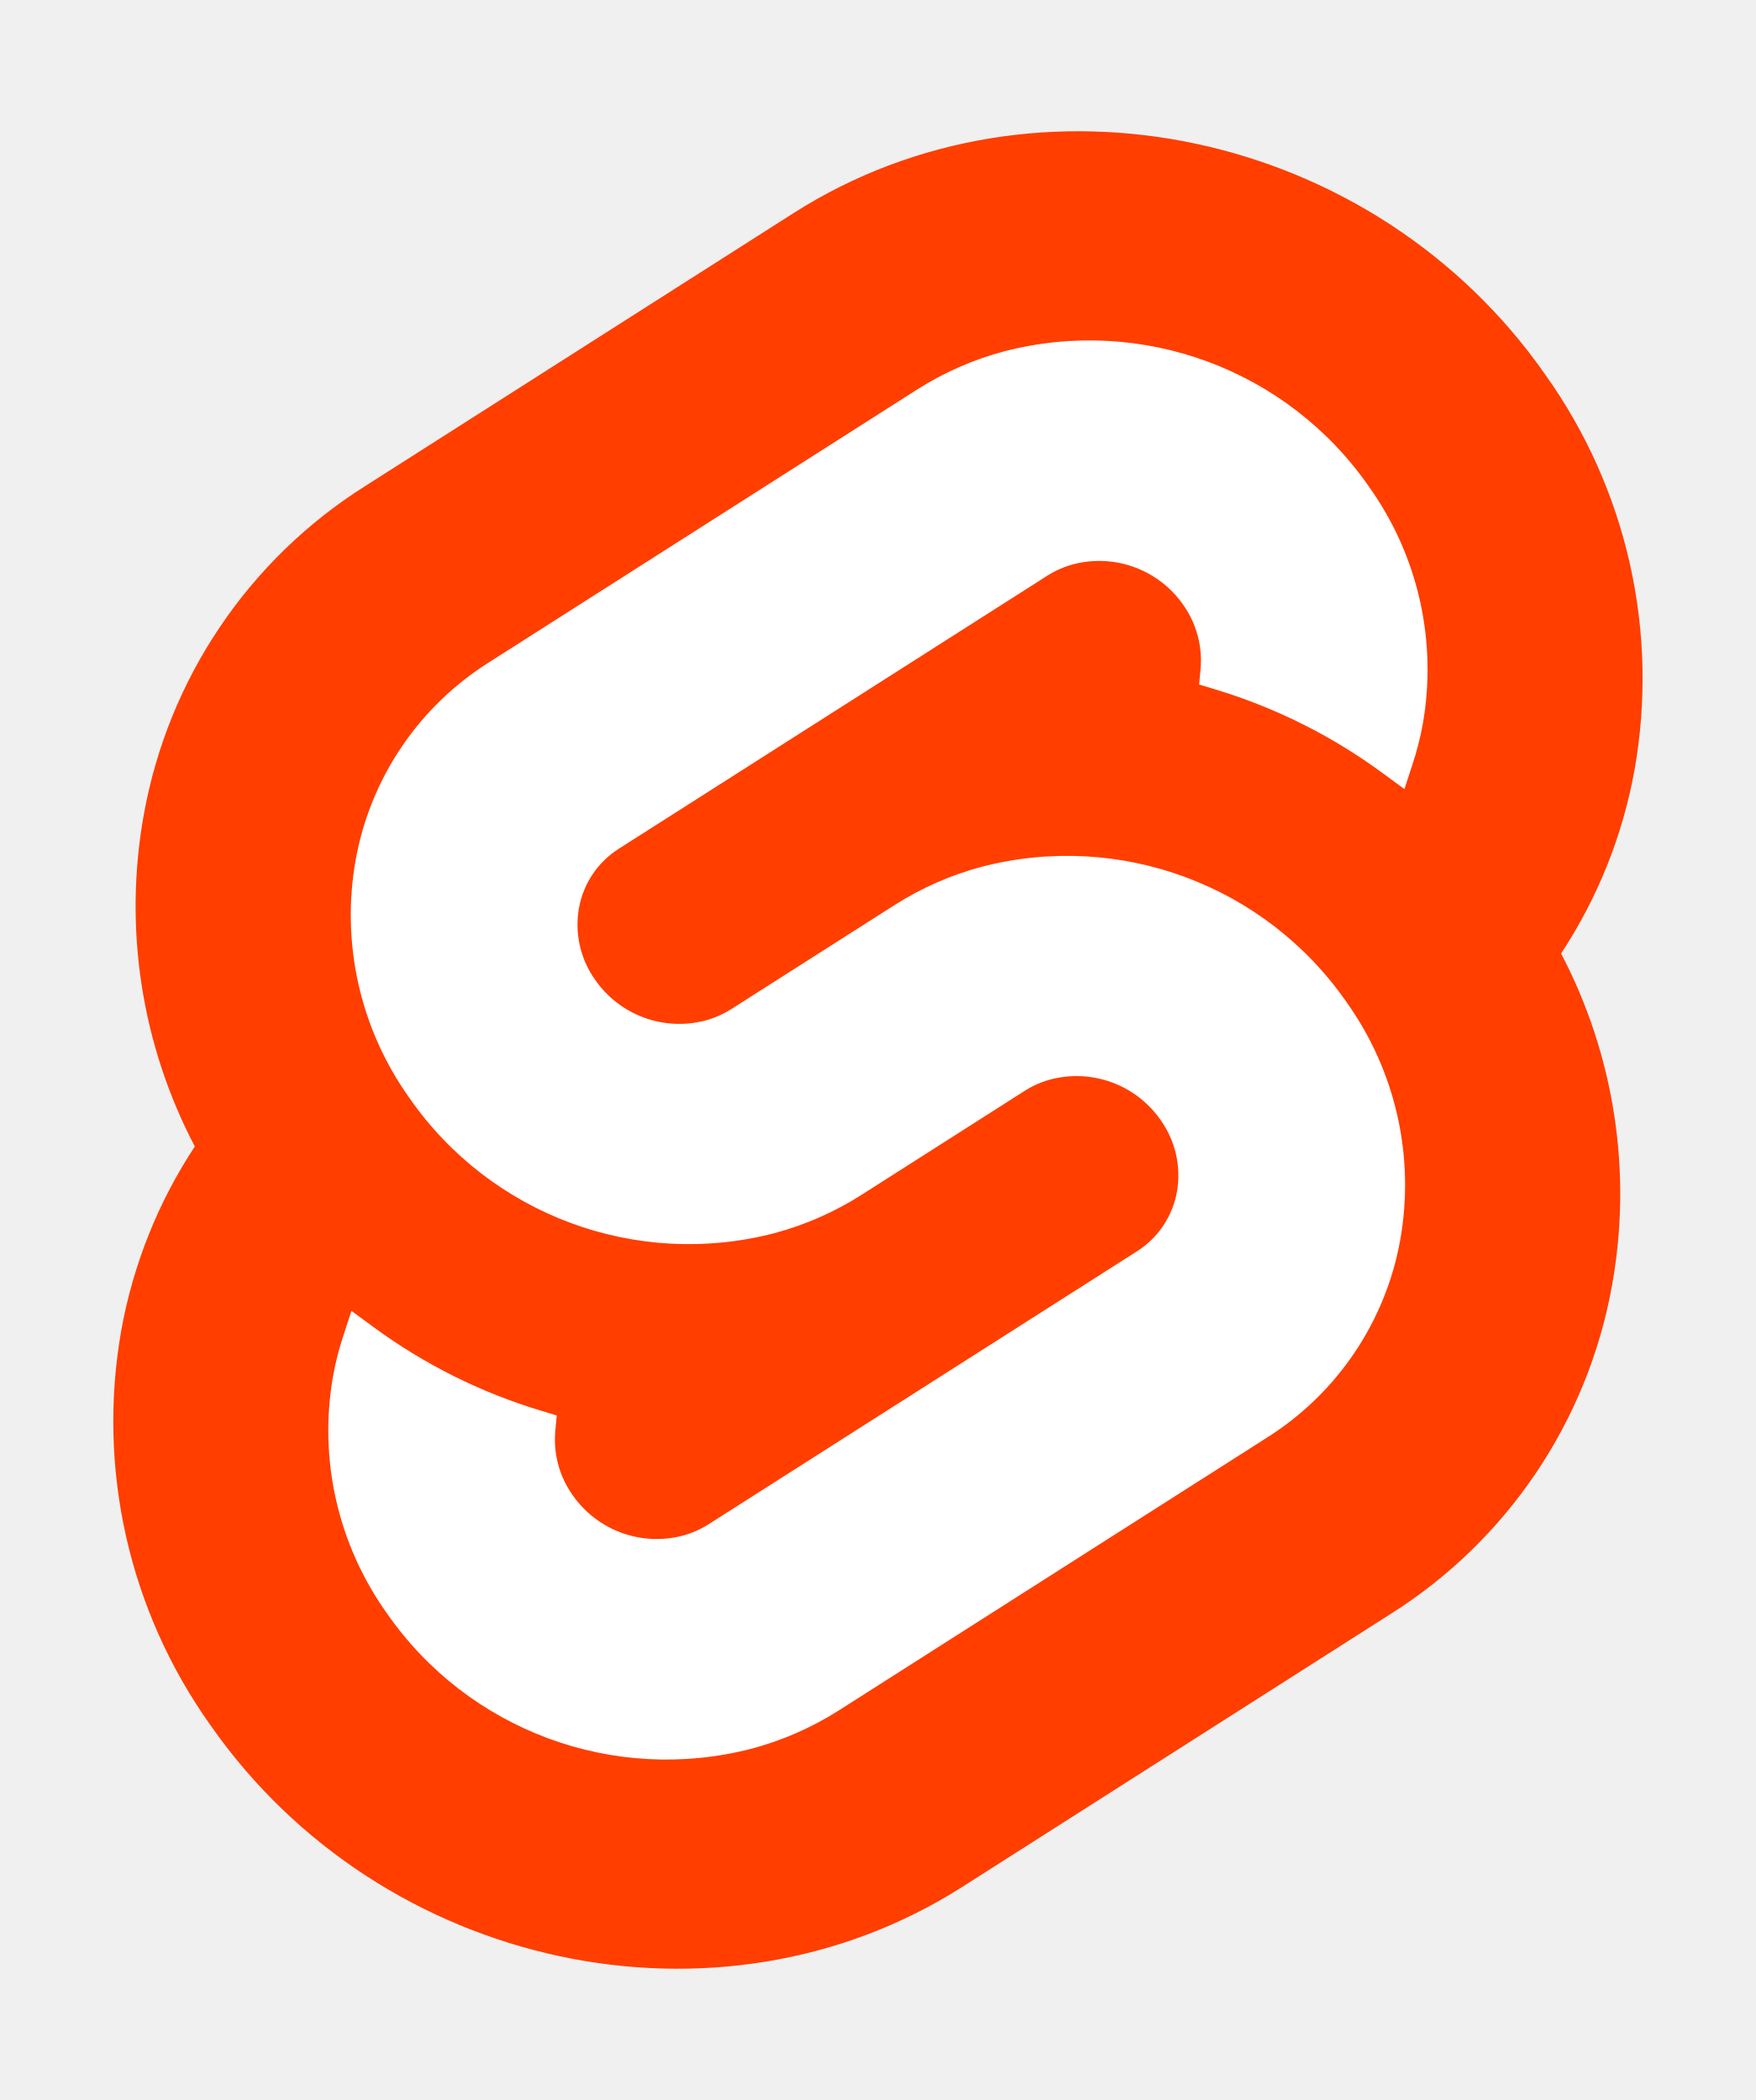
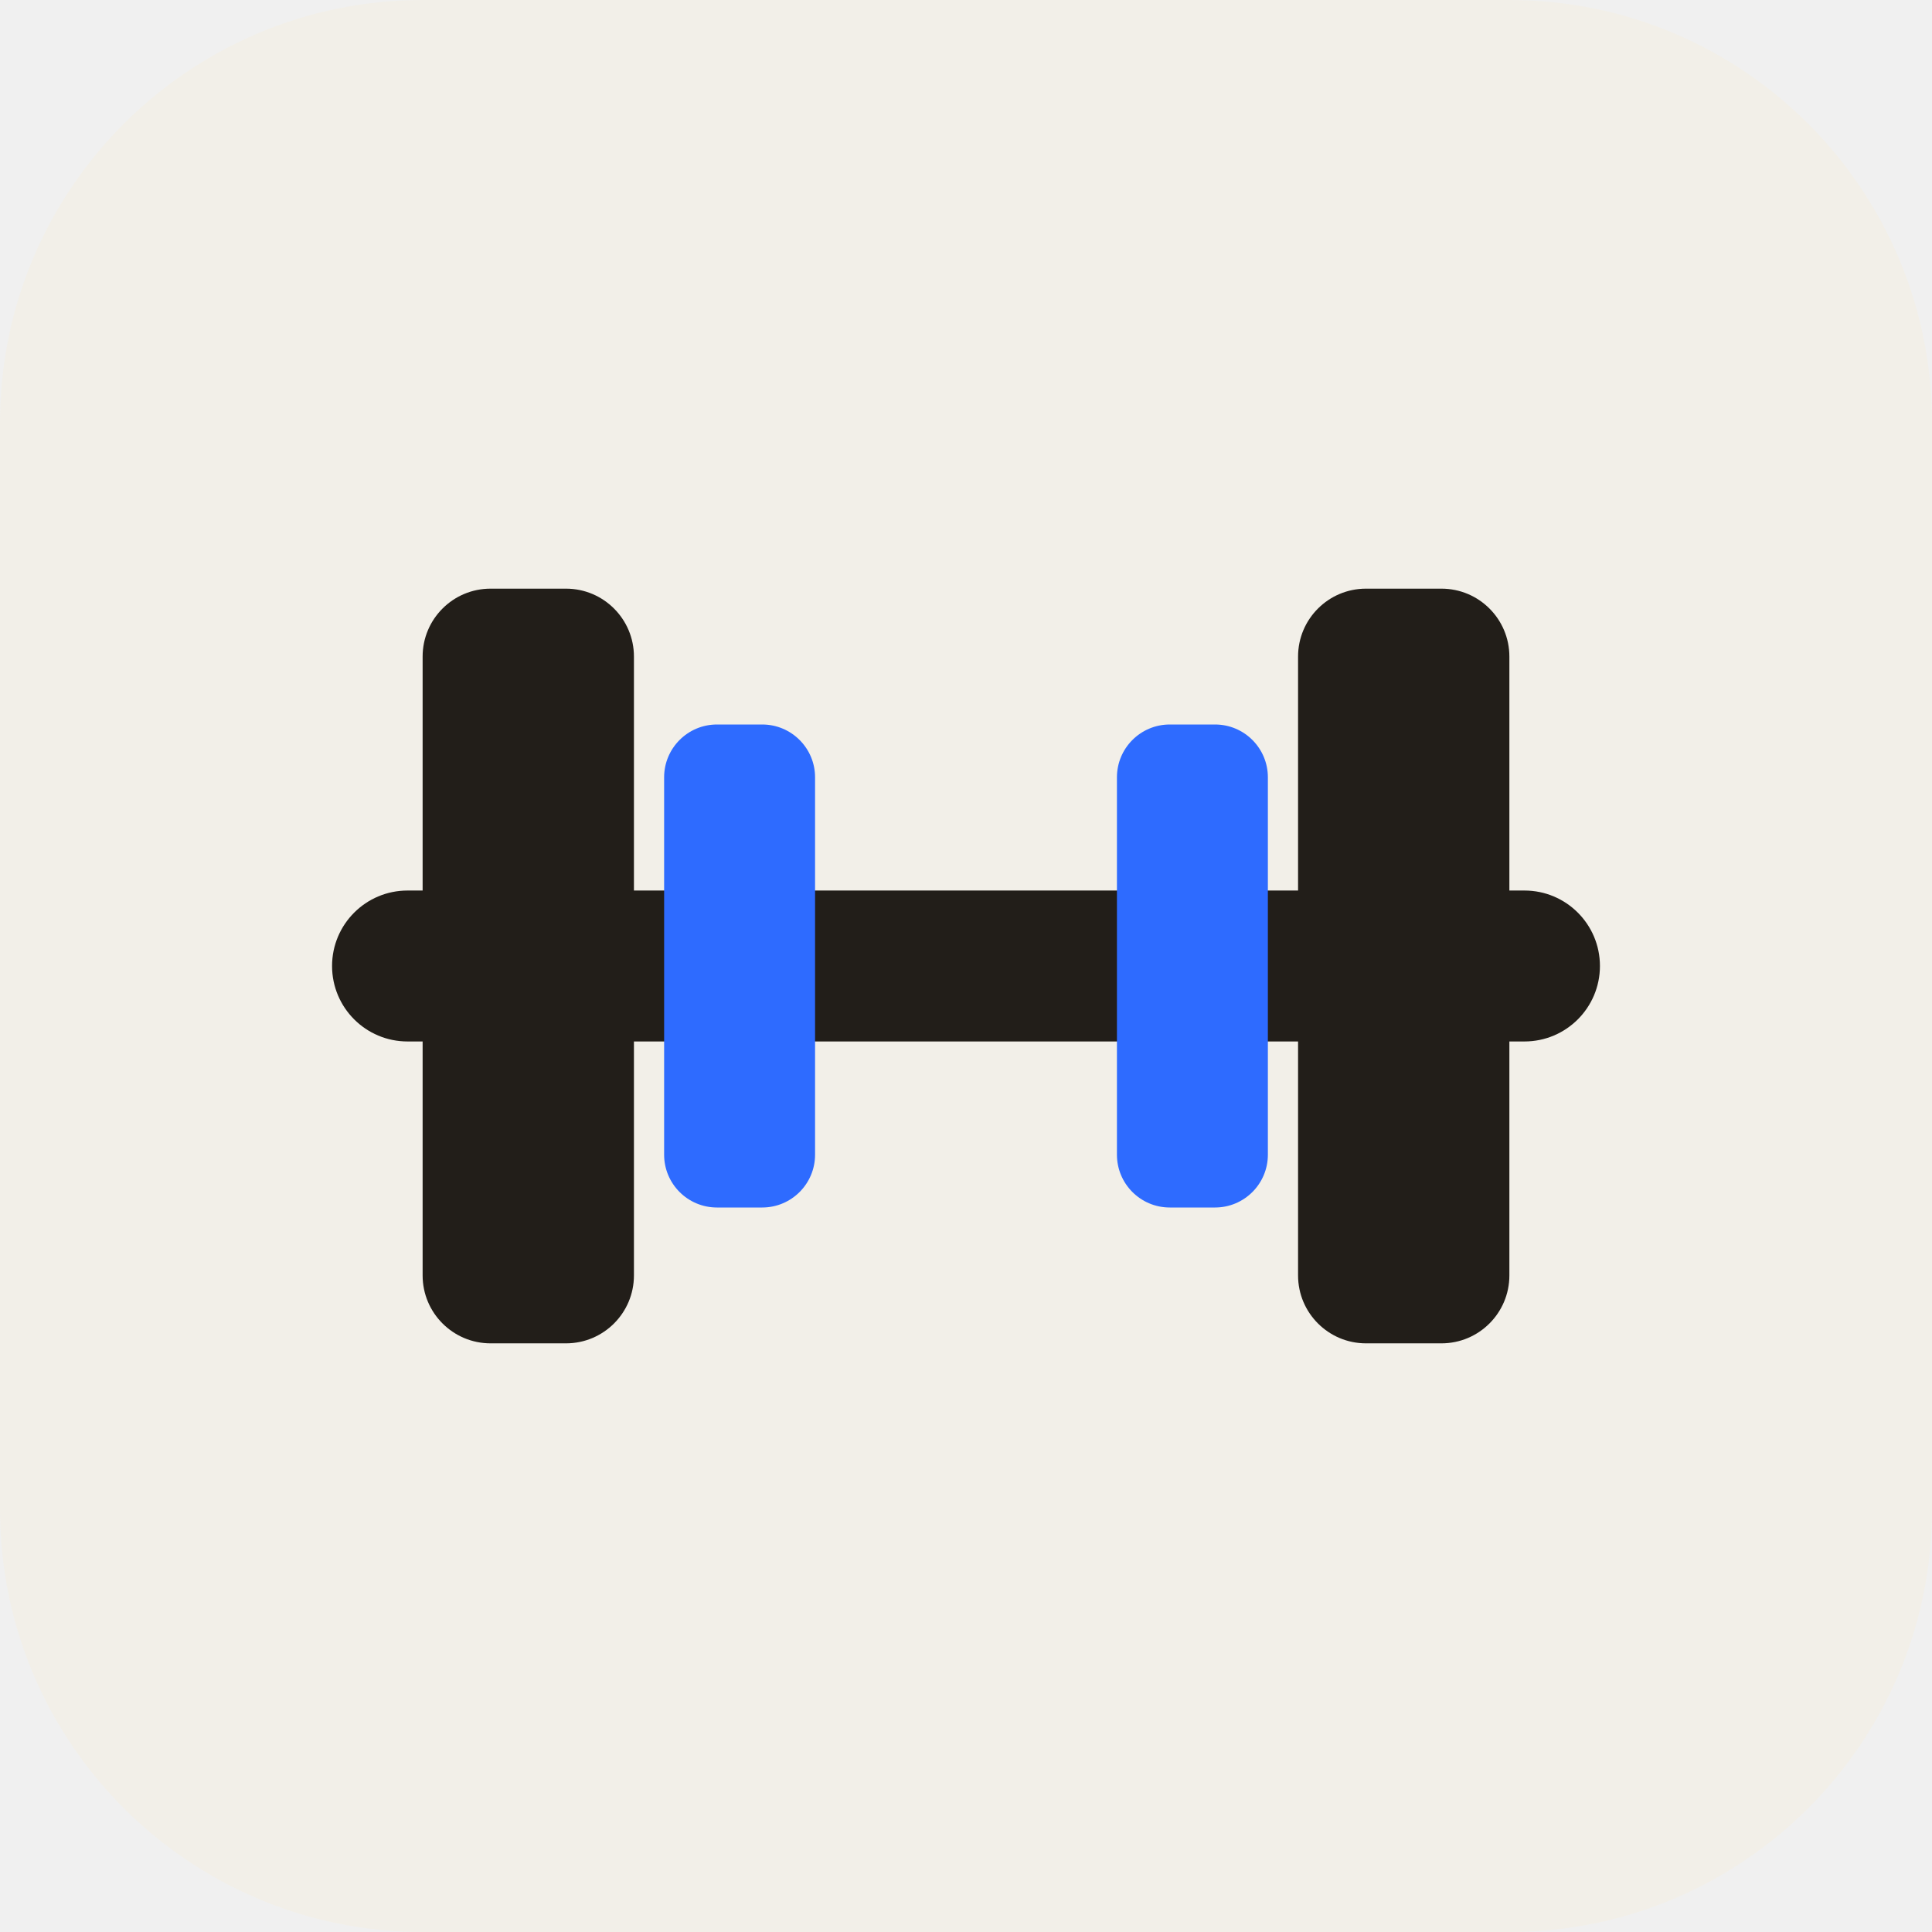
- <svg xmlns="http://www.w3.org/2000/svg" width="107" height="128" viewBox="0 0 107 128">
-   <path d="M94.157 22.819c-10.4-14.885-30.94-19.297-45.792-9.835L22.282 29.608A29.92 29.92 0 0 0 8.764 49.65a31.5 31.5 0 0 0 3.108 20.231 30 30 0 0 0-4.477 11.183 31.9 31.9 0 0 0 5.448 24.116c10.402 14.887 30.942 19.297 45.791 9.835l26.083-16.624A29.92 29.92 0 0 0 98.235 78.35a31.53 31.53 0 0 0-3.105-20.232 30 30 0 0 0 4.474-11.182 31.88 31.88 0 0 0-5.447-24.116" style="fill:#ff3e00" />
-   <path d="M45.817 106.582a20.72 20.72 0 0 1-22.237-8.243 19.17 19.17 0 0 1-3.277-14.503 18 18 0 0 1 .624-2.435l.49-1.498 1.337.981a33.6 33.6 0 0 0 10.203 5.098l.97.294-.09.968a5.85 5.85 0 0 0 1.052 3.878 6.24 6.24 0 0 0 6.695 2.485 5.8 5.8 0 0 0 1.603-.704L69.27 76.28a5.43 5.43 0 0 0 2.45-3.631 5.8 5.8 0 0 0-.987-4.371 6.24 6.24 0 0 0-6.698-2.487 5.7 5.7 0 0 0-1.6.704l-9.953 6.345a19 19 0 0 1-5.296 2.326 20.72 20.72 0 0 1-22.237-8.243 19.17 19.17 0 0 1-3.277-14.502 17.99 17.99 0 0 1 8.13-12.052l26.081-16.623a19 19 0 0 1 5.3-2.329 20.72 20.72 0 0 1 22.237 8.243 19.17 19.17 0 0 1 3.277 14.503 18 18 0 0 1-.624 2.435l-.49 1.498-1.337-.98a33.6 33.6 0 0 0-10.203-5.1l-.97-.294.09-.968a5.86 5.86 0 0 0-1.052-3.878 6.24 6.24 0 0 0-6.696-2.485 5.8 5.8 0 0 0-1.602.704L37.73 51.72a5.42 5.42 0 0 0-2.449 3.63 5.79 5.79 0 0 0 .986 4.372 6.24 6.24 0 0 0 6.698 2.486 5.8 5.8 0 0 0 1.602-.704l9.952-6.342a19 19 0 0 1 5.295-2.328 20.72 20.72 0 0 1 22.237 8.242 19.17 19.17 0 0 1 3.277 14.503 18 18 0 0 1-8.13 12.053l-26.081 16.622a19 19 0 0 1-5.3 2.328" style="fill:#fff" />
+ <svg xmlns="http://www.w3.org/2000/svg" width="512" height="512" viewBox="0 0 512 512">
+   <rect width="512" height="512" rx="112" fill="#f2efe8" />
+   <rect x="88" y="236" width="336" height="40" rx="20" fill="#221e19" />
+   <rect x="112" y="156" width="56" height="200" rx="18" fill="#221e19" />
+   <rect x="176" y="192" width="40" height="128" rx="14" fill="#2e6bff" />
+   <rect x="344" y="156" width="56" height="200" rx="18" fill="#221e19" />
+   <rect x="296" y="192" width="40" height="128" rx="14" fill="#2e6bff" />
</svg>
